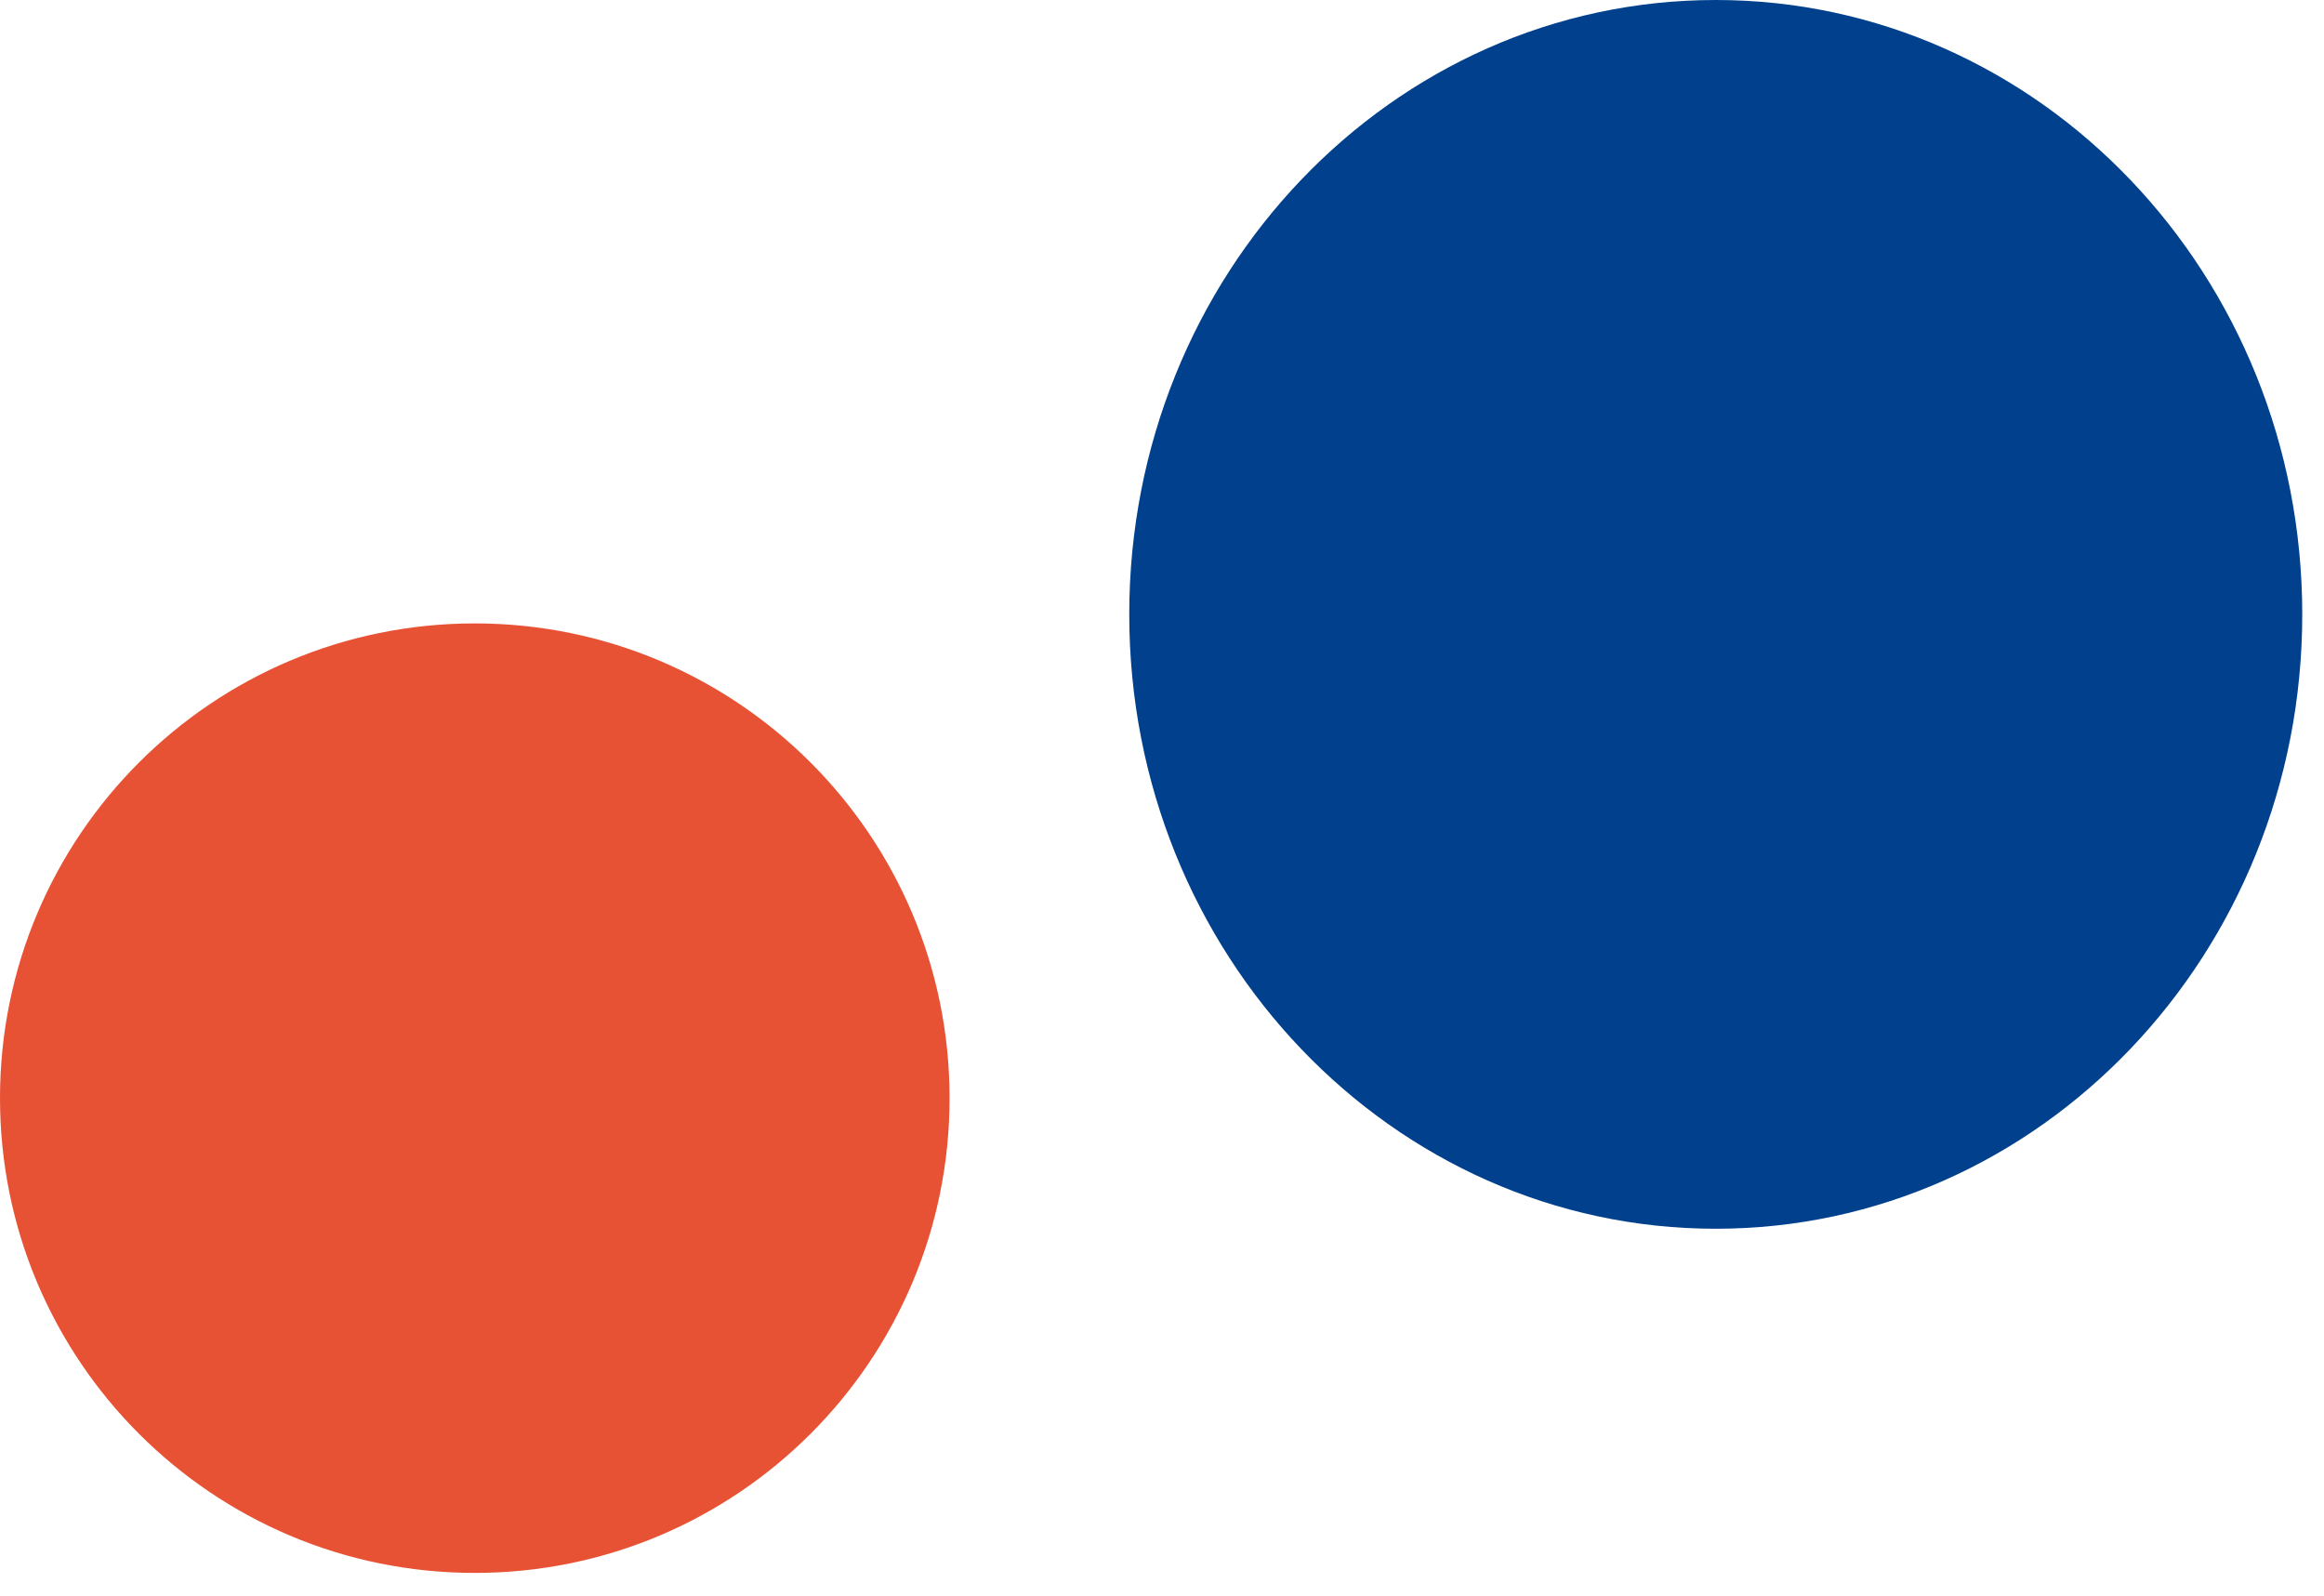
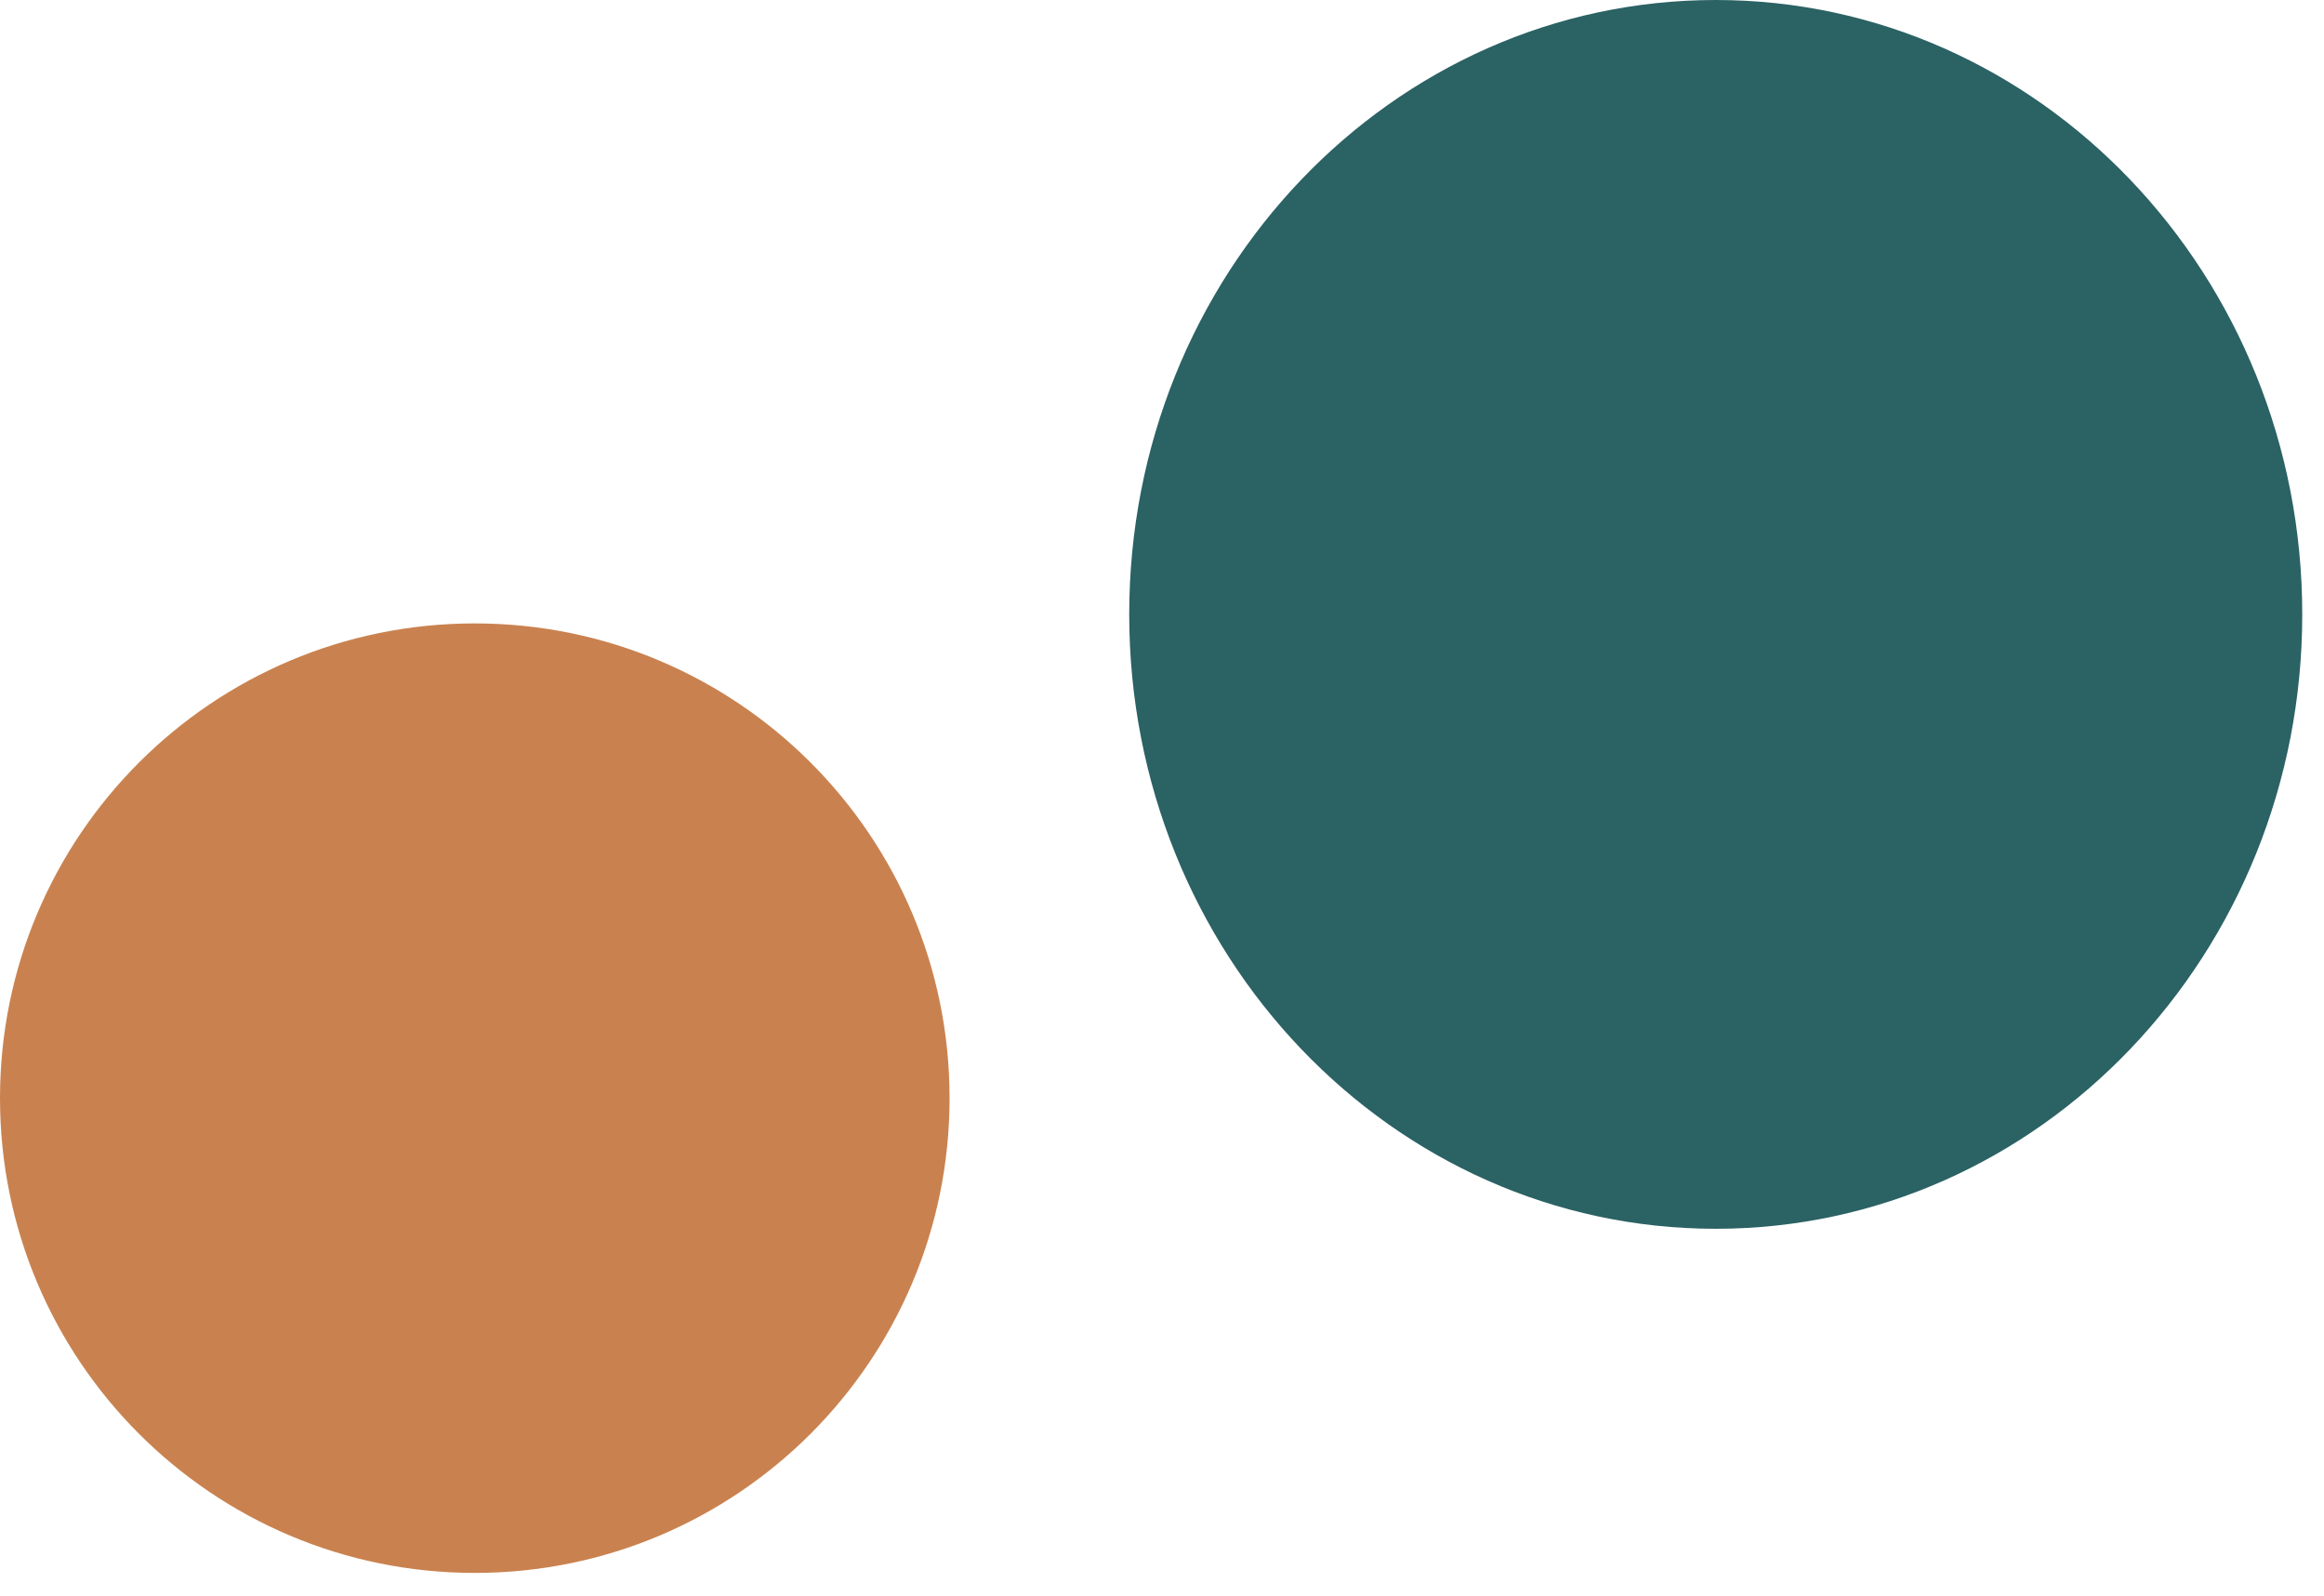
- <svg xmlns="http://www.w3.org/2000/svg" width="67" height="46" viewBox="0 0 67 46" fill="none">
-   <path d="M66.373 17.714C66.373 27.497 58.803 35.427 49.465 35.427C40.126 35.427 32.556 27.497 32.556 17.714C32.556 7.931 40.126 0 49.465 0C58.803 0 66.373 7.931 66.373 17.714Z" fill="#00408D" />
-   <path d="M27.376 31.662C27.376 39.221 21.247 45.35 13.688 45.35C6.128 45.35 0 39.221 0 31.662C0 24.102 6.128 17.974 13.688 17.974C21.247 17.974 27.376 24.102 27.376 31.662Z" fill="#E75234" />
+ <svg xmlns="http://www.w3.org/2000/svg" width="67" height="46" fill="none">
+   <g>
+     <path id="svg_1" fill="#2b6264" d="m66.373,17.714c0,9.783 -7.57,17.714 -16.909,17.714c-9.338,0 -16.909,-7.931 -16.909,-17.714c0,-9.783 7.57,-17.714 16.909,-17.714c9.338,0 16.909,7.931 16.909,17.714z" />
+     <path id="svg_2" fill="#c9824f" d="m27.376,31.662c0,7.559 -6.128,13.688 -13.688,13.688c-7.56,0 -13.688,-6.128 -13.688,-13.688c0,-7.56 6.128,-13.688 13.688,-13.688c7.56,0 13.688,6.128 13.688,13.688z" />
+   </g>
</svg>
